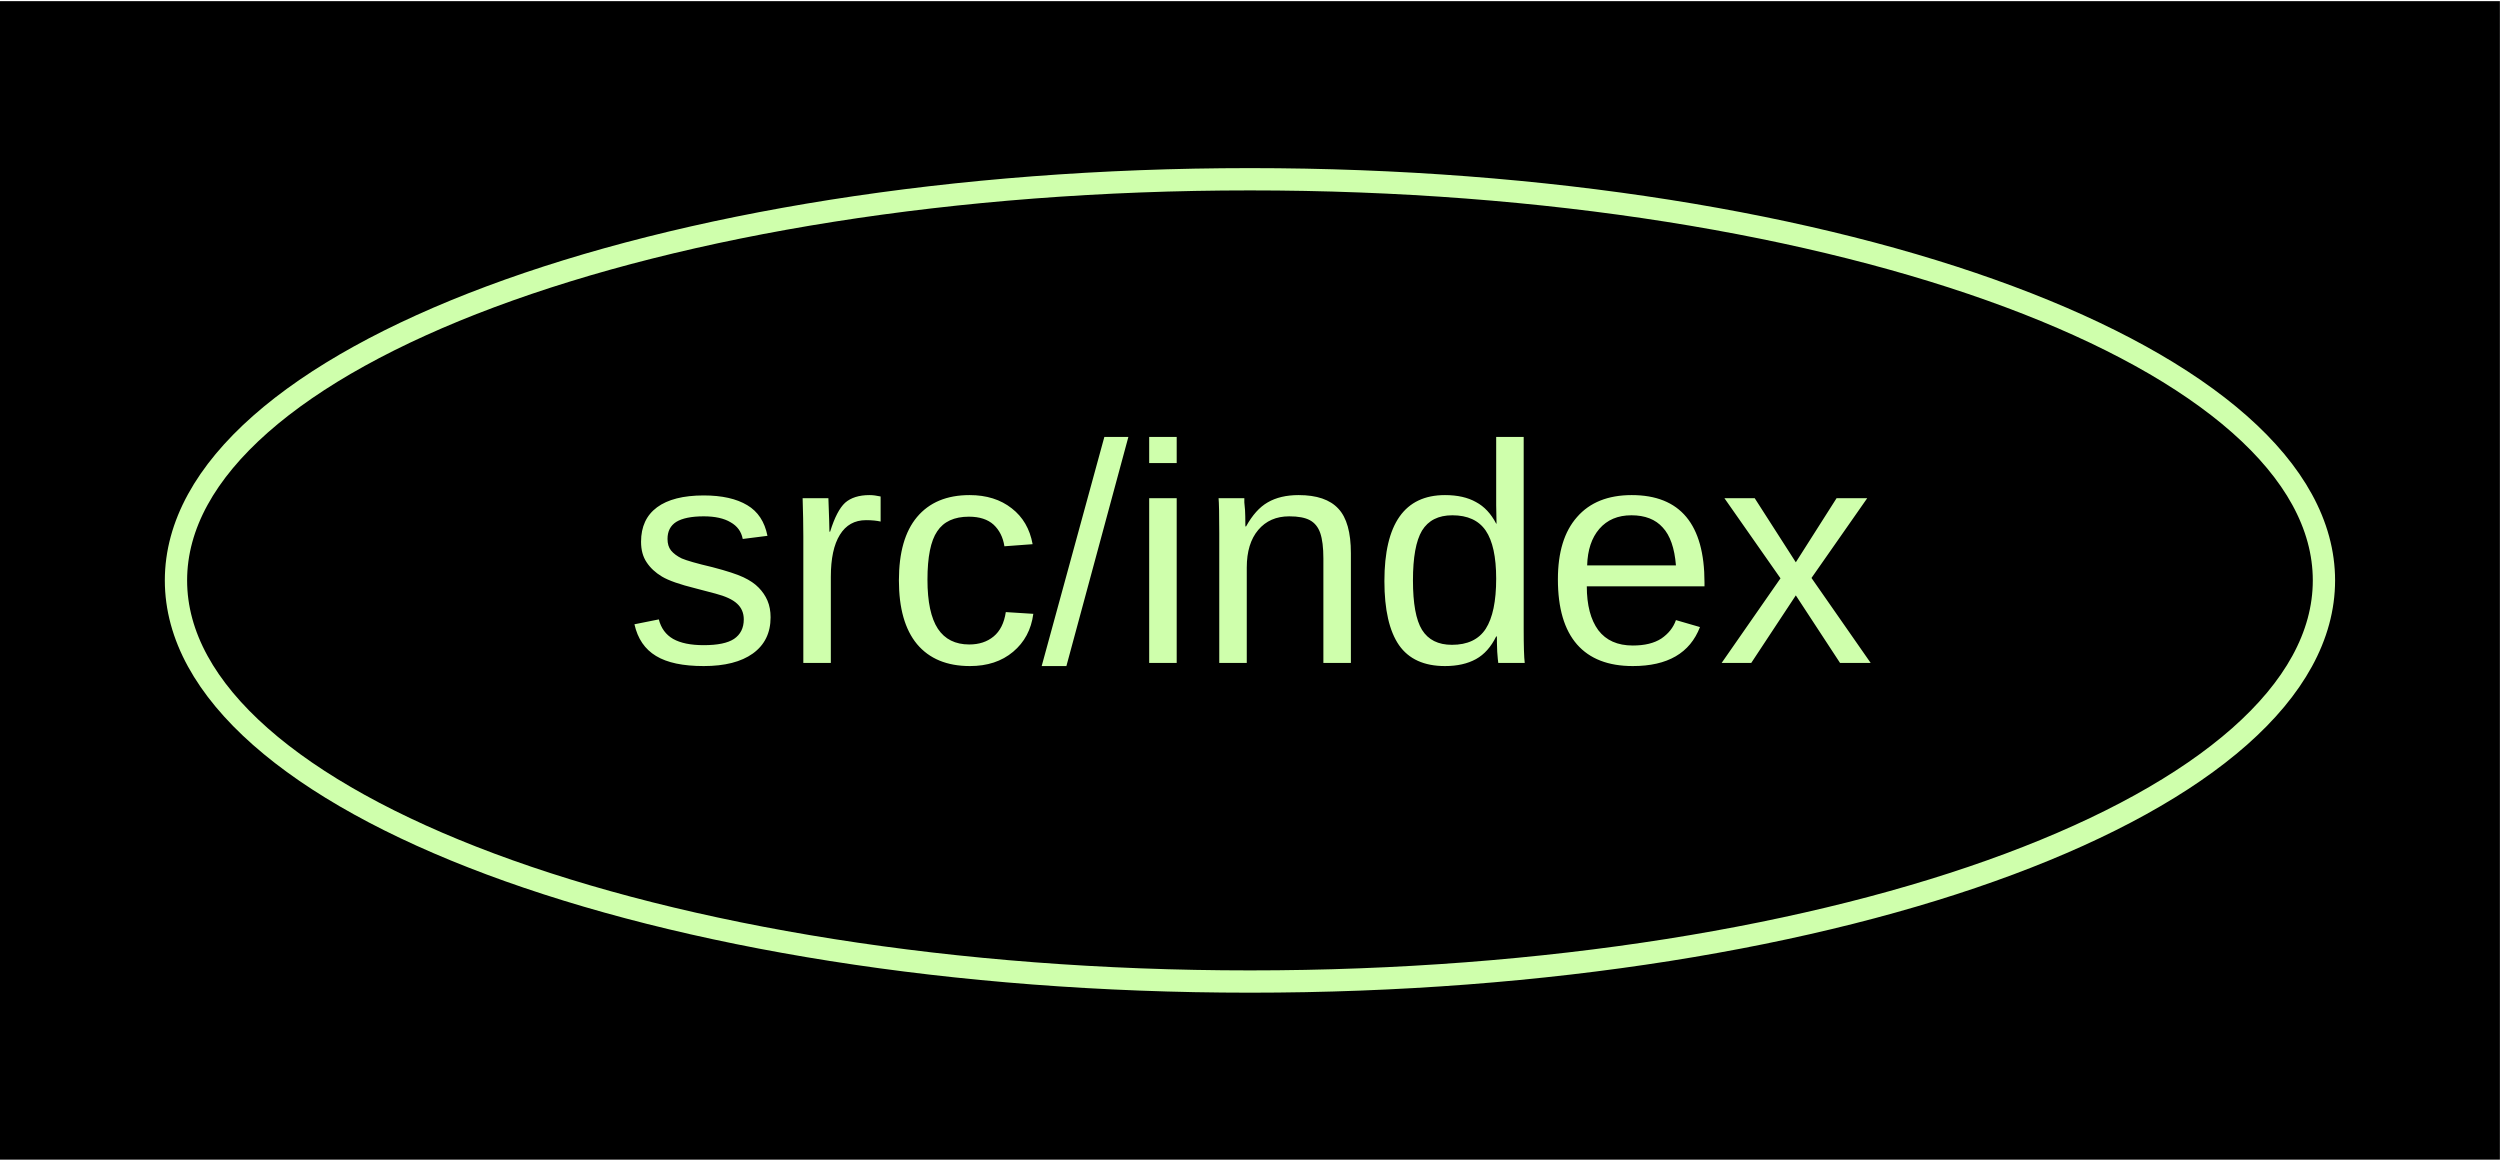
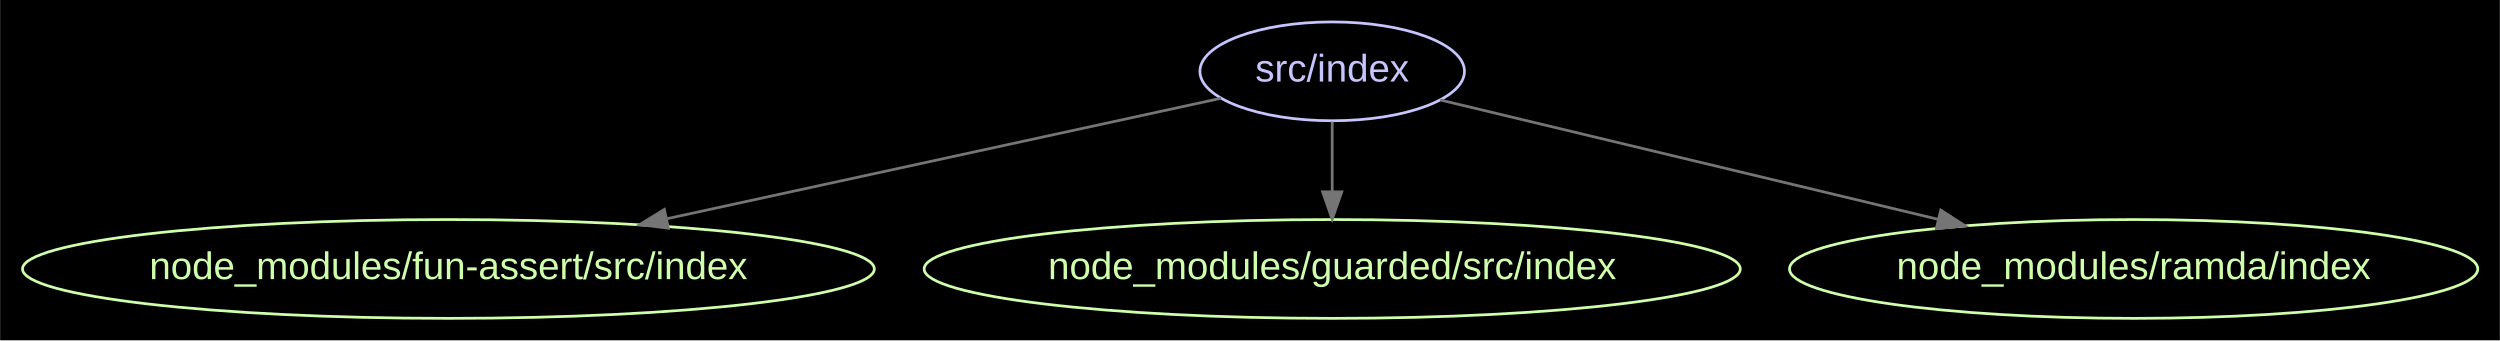
- <svg xmlns="http://www.w3.org/2000/svg" width="112pt" height="52pt" viewBox="0.00 0.00 112.18 51.98">
-   <g id="graph0" class="graph" transform="scale(1 1) rotate(0) translate(7.992 43.992)">
-     <polygon fill="#000000" stroke="none" points="-7.992,7.992 -7.992,-43.992 104.183,-43.992 104.183,7.992 -7.992,7.992" />
+ <svg xmlns="http://www.w3.org/2000/svg" width="911pt" height="124pt" viewBox="0.00 0.00 910.76 123.98">
+   <g id="graph0" class="graph" transform="scale(1 1) rotate(0) translate(7.992 115.992)">
+     <polygon fill="#000000" stroke="none" points="-7.992,7.992 -7.992,-115.992 902.767,-115.992 902.767,7.992 -7.992,7.992" />
    <g id="node1" class="node">
-       <ellipse fill="none" stroke="#cfffac" cx="48.096" cy="-18" rx="48.192" ry="18" />
-       <text text-anchor="middle" x="48.096" y="-14.3" font-family="Arial" font-size="14.00" fill="#cfffac">src/index</text>
+       <ellipse fill="none" stroke="#c6c5fe" cx="477.336" cy="-90" rx="48.192" ry="18" />
+       <text text-anchor="middle" x="477.336" y="-86.3" font-family="Arial" font-size="14.00" fill="#c6c5fe">src/index</text>
+     </g>
+     <g id="node2" class="node">
+       <ellipse fill="none" stroke="#cfffac" cx="155.336" cy="-18" rx="155.173" ry="18" />
+       <text text-anchor="middle" x="155.336" y="-14.3" font-family="Arial" font-size="14.00" fill="#cfffac">node_modules/fun-assert/src/index</text>
+     </g>
+     <g id="edge1" class="edge">
+       <path fill="none" stroke="#757575" d="M436.881,-80.205C386.456,-69.243 299.118,-50.257 235.055,-36.33" />
+       <polygon fill="#757575" stroke="#757575" points="235.497,-32.845 224.982,-34.14 234.01,-39.685 235.497,-32.845" />
+     </g>
+     <g id="node3" class="node">
+       <ellipse fill="none" stroke="#cfffac" cx="477.336" cy="-18" rx="148.674" ry="18" />
+       <text text-anchor="middle" x="477.336" y="-14.3" font-family="Arial" font-size="14.00" fill="#cfffac">node_modules/guarded/src/index</text>
+     </g>
+     <g id="edge2" class="edge">
+       <path fill="none" stroke="#757575" d="M477.336,-71.697C477.336,-63.983 477.336,-54.712 477.336,-46.112" />
+       <polygon fill="#757575" stroke="#757575" points="480.836,-46.104 477.336,-36.104 473.836,-46.104 480.836,-46.104" />
+     </g>
+     <g id="node4" class="node">
+       <ellipse fill="none" stroke="#cfffac" cx="769.336" cy="-18" rx="125.378" ry="18" />
+       <text text-anchor="middle" x="769.336" y="-14.3" font-family="Arial" font-size="14.00" fill="#cfffac">node_modules/ramda/index</text>
+     </g>
+     <g id="edge3" class="edge">
+       <path fill="none" stroke="#757575" d="M516.717,-79.559C563.049,-68.452 640.88,-49.794 697.932,-36.118" />
+       <polygon fill="#757575" stroke="#757575" points="699.063,-39.446 707.972,-33.711 697.431,-32.638 699.063,-39.446" />
    </g>
  </g>
</svg>
